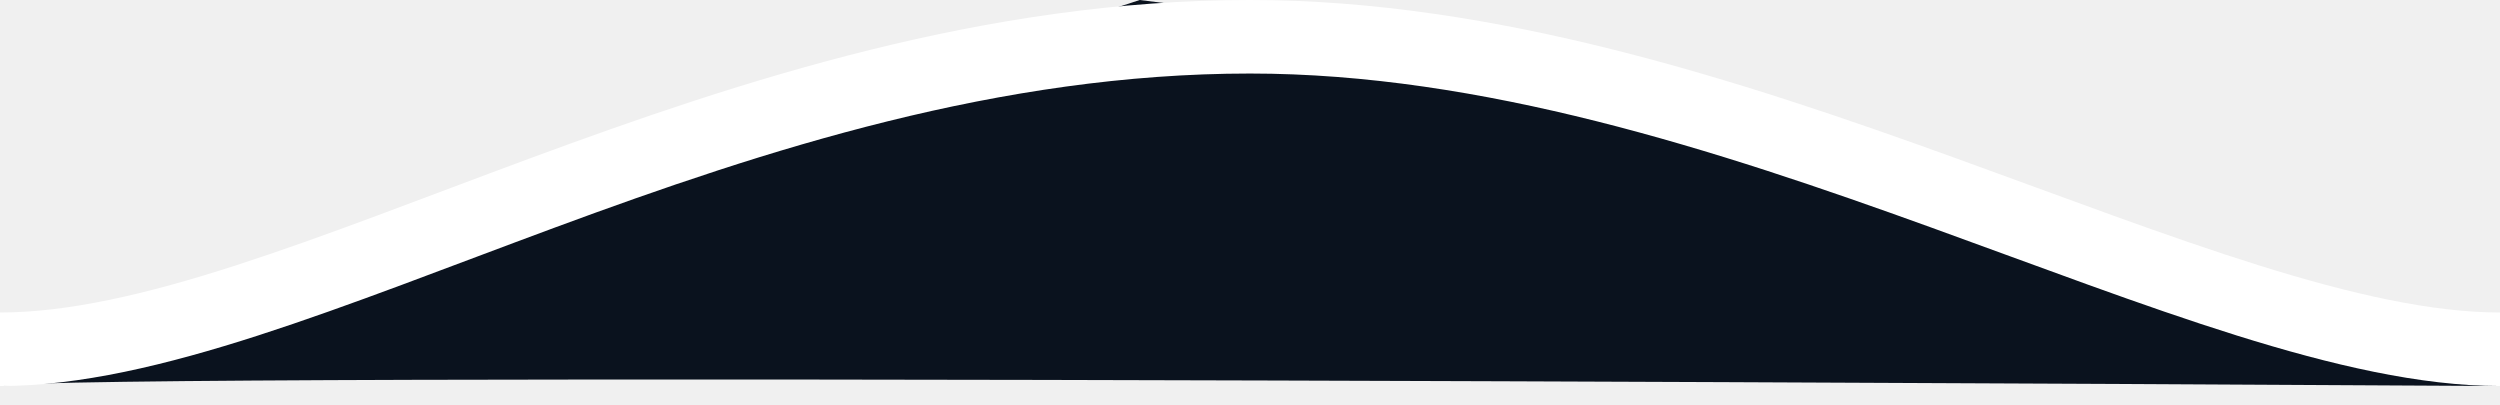
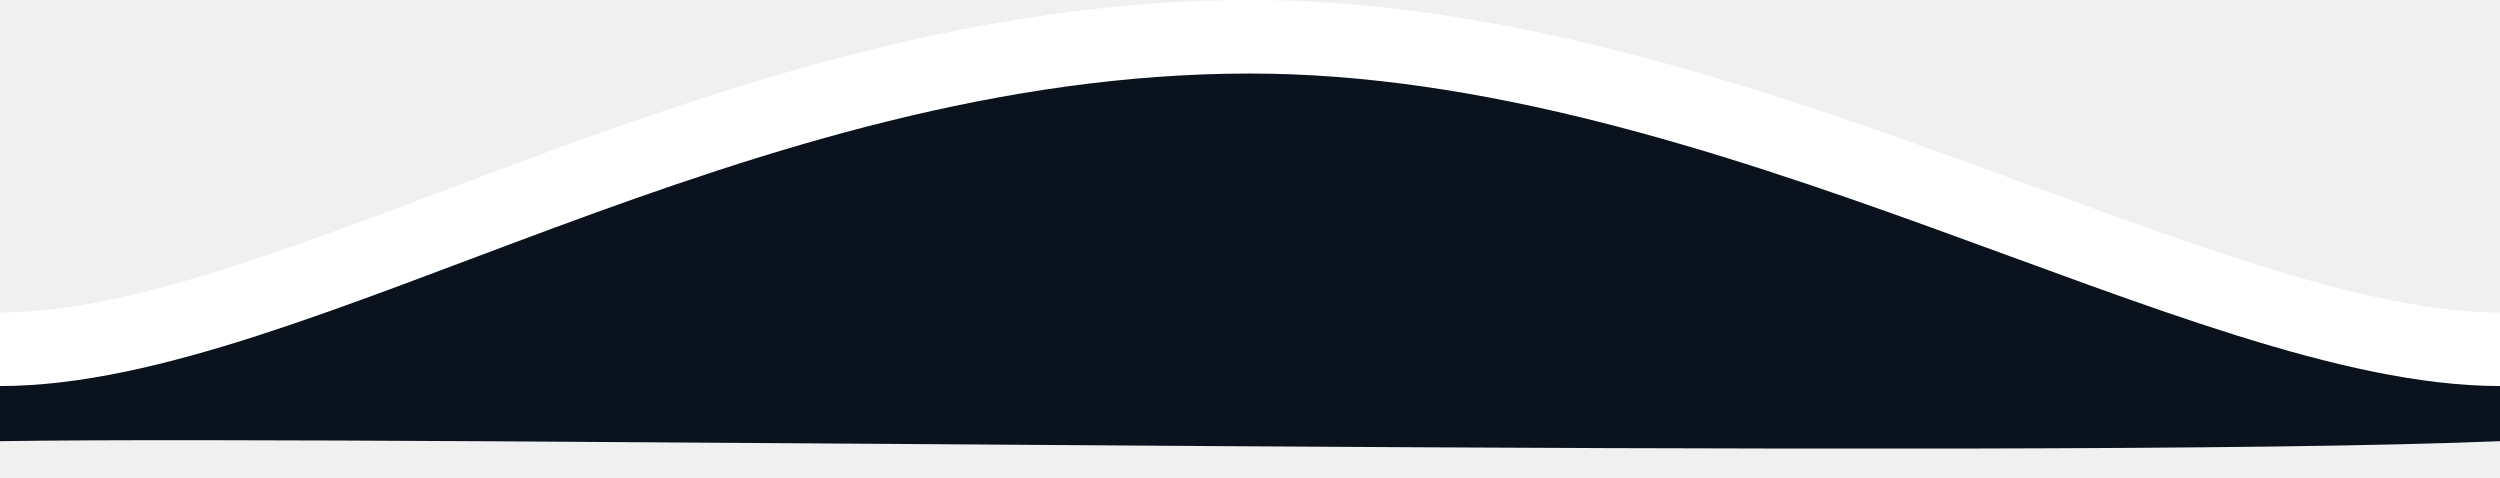
- <svg xmlns="http://www.w3.org/2000/svg" width="68" height="11" viewBox="0 0 68 11" fill="none">
-   <path d="M1 8.5L0 10.5C1.6 10.1 68 10.5 68 10.5L59.5 7L43 1.5L31 0L8 7.5L1 8.5Z" fill="#0A121E" />
+ <svg xmlns="http://www.w3.org/2000/svg" width="68" height="13" viewBox="0 0 68 13" fill="none">
+   <path d="M0 9V10.5V12C11.031 11.831 55.137 12.531 68 12V10.5L59.5 7L43 1.5L31 0.5L8 7.5L0 9Z" fill="#0A121E" />
  <path d="M0 9.5C8 9.5 20 1 34 1C47 1 60 9.5 68 9.5" stroke="white" stroke-width="2" />
</svg>
